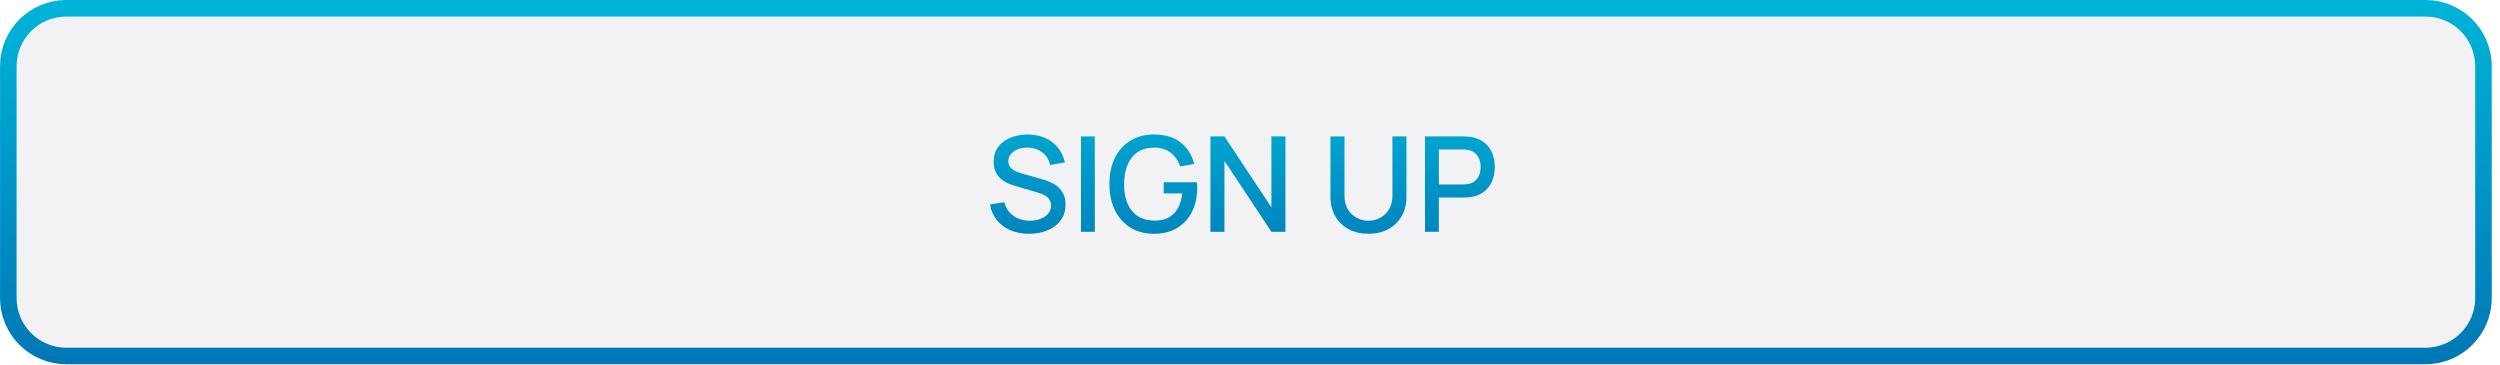
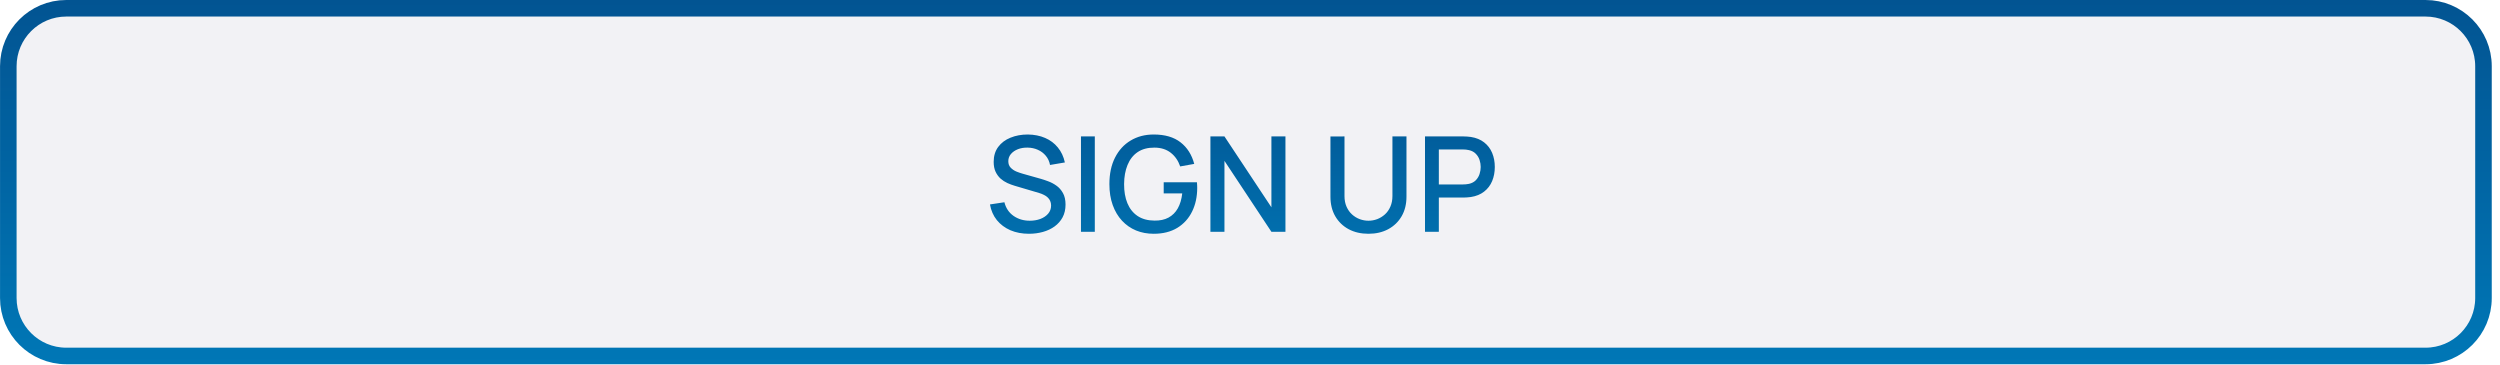
<svg xmlns="http://www.w3.org/2000/svg" width="302" height="44" viewBox="0 0 302 44" fill="none">
  <rect x="1.004" y="1" width="299" height="42" rx="7" fill="#F2F2F5" />
  <path d="M124.3 28.24C123.473 28.24 122.727 28.099 122.06 27.816C121.399 27.528 120.852 27.12 120.42 26.592C119.993 26.059 119.716 25.427 119.588 24.696L121.332 24.432C121.508 25.136 121.876 25.685 122.436 26.08C122.996 26.469 123.649 26.664 124.396 26.664C124.86 26.664 125.287 26.592 125.676 26.448C126.065 26.299 126.377 26.088 126.612 25.816C126.852 25.539 126.972 25.208 126.972 24.824C126.972 24.616 126.935 24.432 126.86 24.272C126.791 24.112 126.692 23.973 126.564 23.856C126.441 23.733 126.289 23.629 126.108 23.544C125.932 23.453 125.737 23.376 125.524 23.312L122.572 22.44C122.284 22.355 121.991 22.245 121.692 22.112C121.393 21.973 121.119 21.795 120.868 21.576C120.623 21.352 120.423 21.077 120.268 20.752C120.113 20.421 120.036 20.021 120.036 19.552C120.036 18.843 120.217 18.243 120.58 17.752C120.948 17.256 121.444 16.883 122.068 16.632C122.692 16.376 123.391 16.248 124.164 16.248C124.943 16.259 125.639 16.397 126.252 16.664C126.871 16.931 127.383 17.315 127.788 17.816C128.199 18.312 128.481 18.915 128.636 19.624L126.844 19.928C126.764 19.496 126.593 19.125 126.332 18.816C126.071 18.501 125.751 18.261 125.372 18.096C124.993 17.925 124.583 17.837 124.14 17.832C123.713 17.821 123.321 17.885 122.964 18.024C122.612 18.163 122.329 18.357 122.116 18.608C121.908 18.859 121.804 19.147 121.804 19.472C121.804 19.792 121.897 20.051 122.084 20.248C122.271 20.445 122.5 20.603 122.772 20.72C123.049 20.832 123.324 20.925 123.596 21L125.724 21.6C125.991 21.675 126.292 21.776 126.628 21.904C126.969 22.027 127.297 22.2 127.612 22.424C127.932 22.648 128.196 22.947 128.404 23.32C128.612 23.688 128.716 24.152 128.716 24.712C128.716 25.293 128.599 25.805 128.364 26.248C128.129 26.685 127.807 27.053 127.396 27.352C126.991 27.645 126.521 27.867 125.988 28.016C125.455 28.165 124.892 28.24 124.3 28.24ZM130.581 28V16.48H132.253V28H130.581ZM139.367 28.24C138.594 28.24 137.882 28.107 137.231 27.84C136.58 27.568 136.015 27.173 135.535 26.656C135.055 26.139 134.682 25.509 134.415 24.768C134.148 24.027 134.015 23.184 134.015 22.24C134.015 20.997 134.242 19.931 134.695 19.04C135.148 18.144 135.778 17.456 136.583 16.976C137.388 16.491 138.316 16.248 139.367 16.248C140.722 16.248 141.802 16.563 142.607 17.192C143.418 17.821 143.97 18.691 144.263 19.8L142.567 20.104C142.332 19.416 141.954 18.867 141.431 18.456C140.908 18.045 140.252 17.837 139.463 17.832C138.647 17.827 137.967 18.008 137.423 18.376C136.884 18.744 136.479 19.261 136.207 19.928C135.935 20.589 135.796 21.36 135.791 22.24C135.786 23.12 135.919 23.891 136.191 24.552C136.463 25.208 136.871 25.72 137.415 26.088C137.964 26.456 138.647 26.643 139.463 26.648C140.119 26.659 140.682 26.539 141.151 26.288C141.626 26.032 142.002 25.659 142.279 25.168C142.556 24.677 142.735 24.075 142.815 23.36H140.575V22.016H144.591C144.602 22.112 144.61 22.24 144.615 22.4C144.62 22.555 144.623 22.653 144.623 22.696C144.623 23.763 144.418 24.715 144.007 25.552C143.596 26.389 142.999 27.048 142.215 27.528C141.431 28.003 140.482 28.24 139.367 28.24ZM146.218 28V16.48H147.914L153.586 25.04V16.48H155.282V28H153.586L147.914 19.432V28H146.218ZM165.31 28.24C164.408 28.24 163.611 28.056 162.918 27.688C162.23 27.315 161.691 26.795 161.302 26.128C160.912 25.456 160.718 24.667 160.718 23.76V16.488L162.414 16.48V23.672C162.414 24.163 162.496 24.595 162.662 24.968C162.827 25.341 163.048 25.653 163.326 25.904C163.603 26.155 163.912 26.344 164.254 26.472C164.6 26.6 164.952 26.664 165.31 26.664C165.672 26.664 166.024 26.6 166.366 26.472C166.712 26.339 167.024 26.147 167.302 25.896C167.579 25.645 167.798 25.333 167.958 24.96C168.123 24.587 168.206 24.157 168.206 23.672V16.48H169.902V23.76C169.902 24.661 169.707 25.448 169.318 26.12C168.928 26.792 168.387 27.315 167.694 27.688C167.006 28.056 166.211 28.24 165.31 28.24ZM172.14 28V16.48H176.796C176.908 16.48 177.046 16.485 177.212 16.496C177.377 16.501 177.534 16.517 177.684 16.544C178.324 16.645 178.857 16.864 179.284 17.2C179.716 17.536 180.038 17.96 180.252 18.472C180.465 18.984 180.572 19.549 180.572 20.168C180.572 20.792 180.465 21.36 180.252 21.872C180.038 22.384 179.716 22.808 179.284 23.144C178.857 23.48 178.324 23.699 177.684 23.8C177.534 23.821 177.374 23.837 177.204 23.848C177.038 23.859 176.902 23.864 176.796 23.864H173.812V28H172.14ZM173.812 22.28H176.732C176.838 22.28 176.956 22.275 177.084 22.264C177.217 22.253 177.342 22.235 177.46 22.208C177.801 22.128 178.076 21.981 178.284 21.768C178.492 21.549 178.641 21.299 178.732 21.016C178.822 20.733 178.868 20.451 178.868 20.168C178.868 19.885 178.822 19.605 178.732 19.328C178.641 19.045 178.492 18.797 178.284 18.584C178.076 18.365 177.801 18.216 177.46 18.136C177.342 18.104 177.217 18.083 177.084 18.072C176.956 18.061 176.838 18.056 176.732 18.056H173.812V22.28Z" fill="url(#paint0_linear_1126_9095)" />
  <rect x="1.004" y="1" width="299" height="42" rx="7" stroke="url(#paint1_linear_1126_9095)" stroke-width="2" stroke-linecap="round" />
  <defs>
    <linearGradient id="paint0_linear_1126_9095" x1="150.504" y1="10" x2="150.504" y2="34" gradientUnits="userSpaceOnUse">
-       <stop stop-color="#00B4D8" />
+       <stop stop-color="#025492" />
      <stop offset="1" stop-color="#0077B6" />
    </linearGradient>
    <linearGradient id="paint1_linear_1126_9095" x1="150.504" y1="0" x2="150.504" y2="44" gradientUnits="userSpaceOnUse">
-       <stop stop-color="#00B4D8" />
+       <stop stop-color="#025492" />
      <stop offset="1" stop-color="#0077B6" />
    </linearGradient>
  </defs>
</svg>
